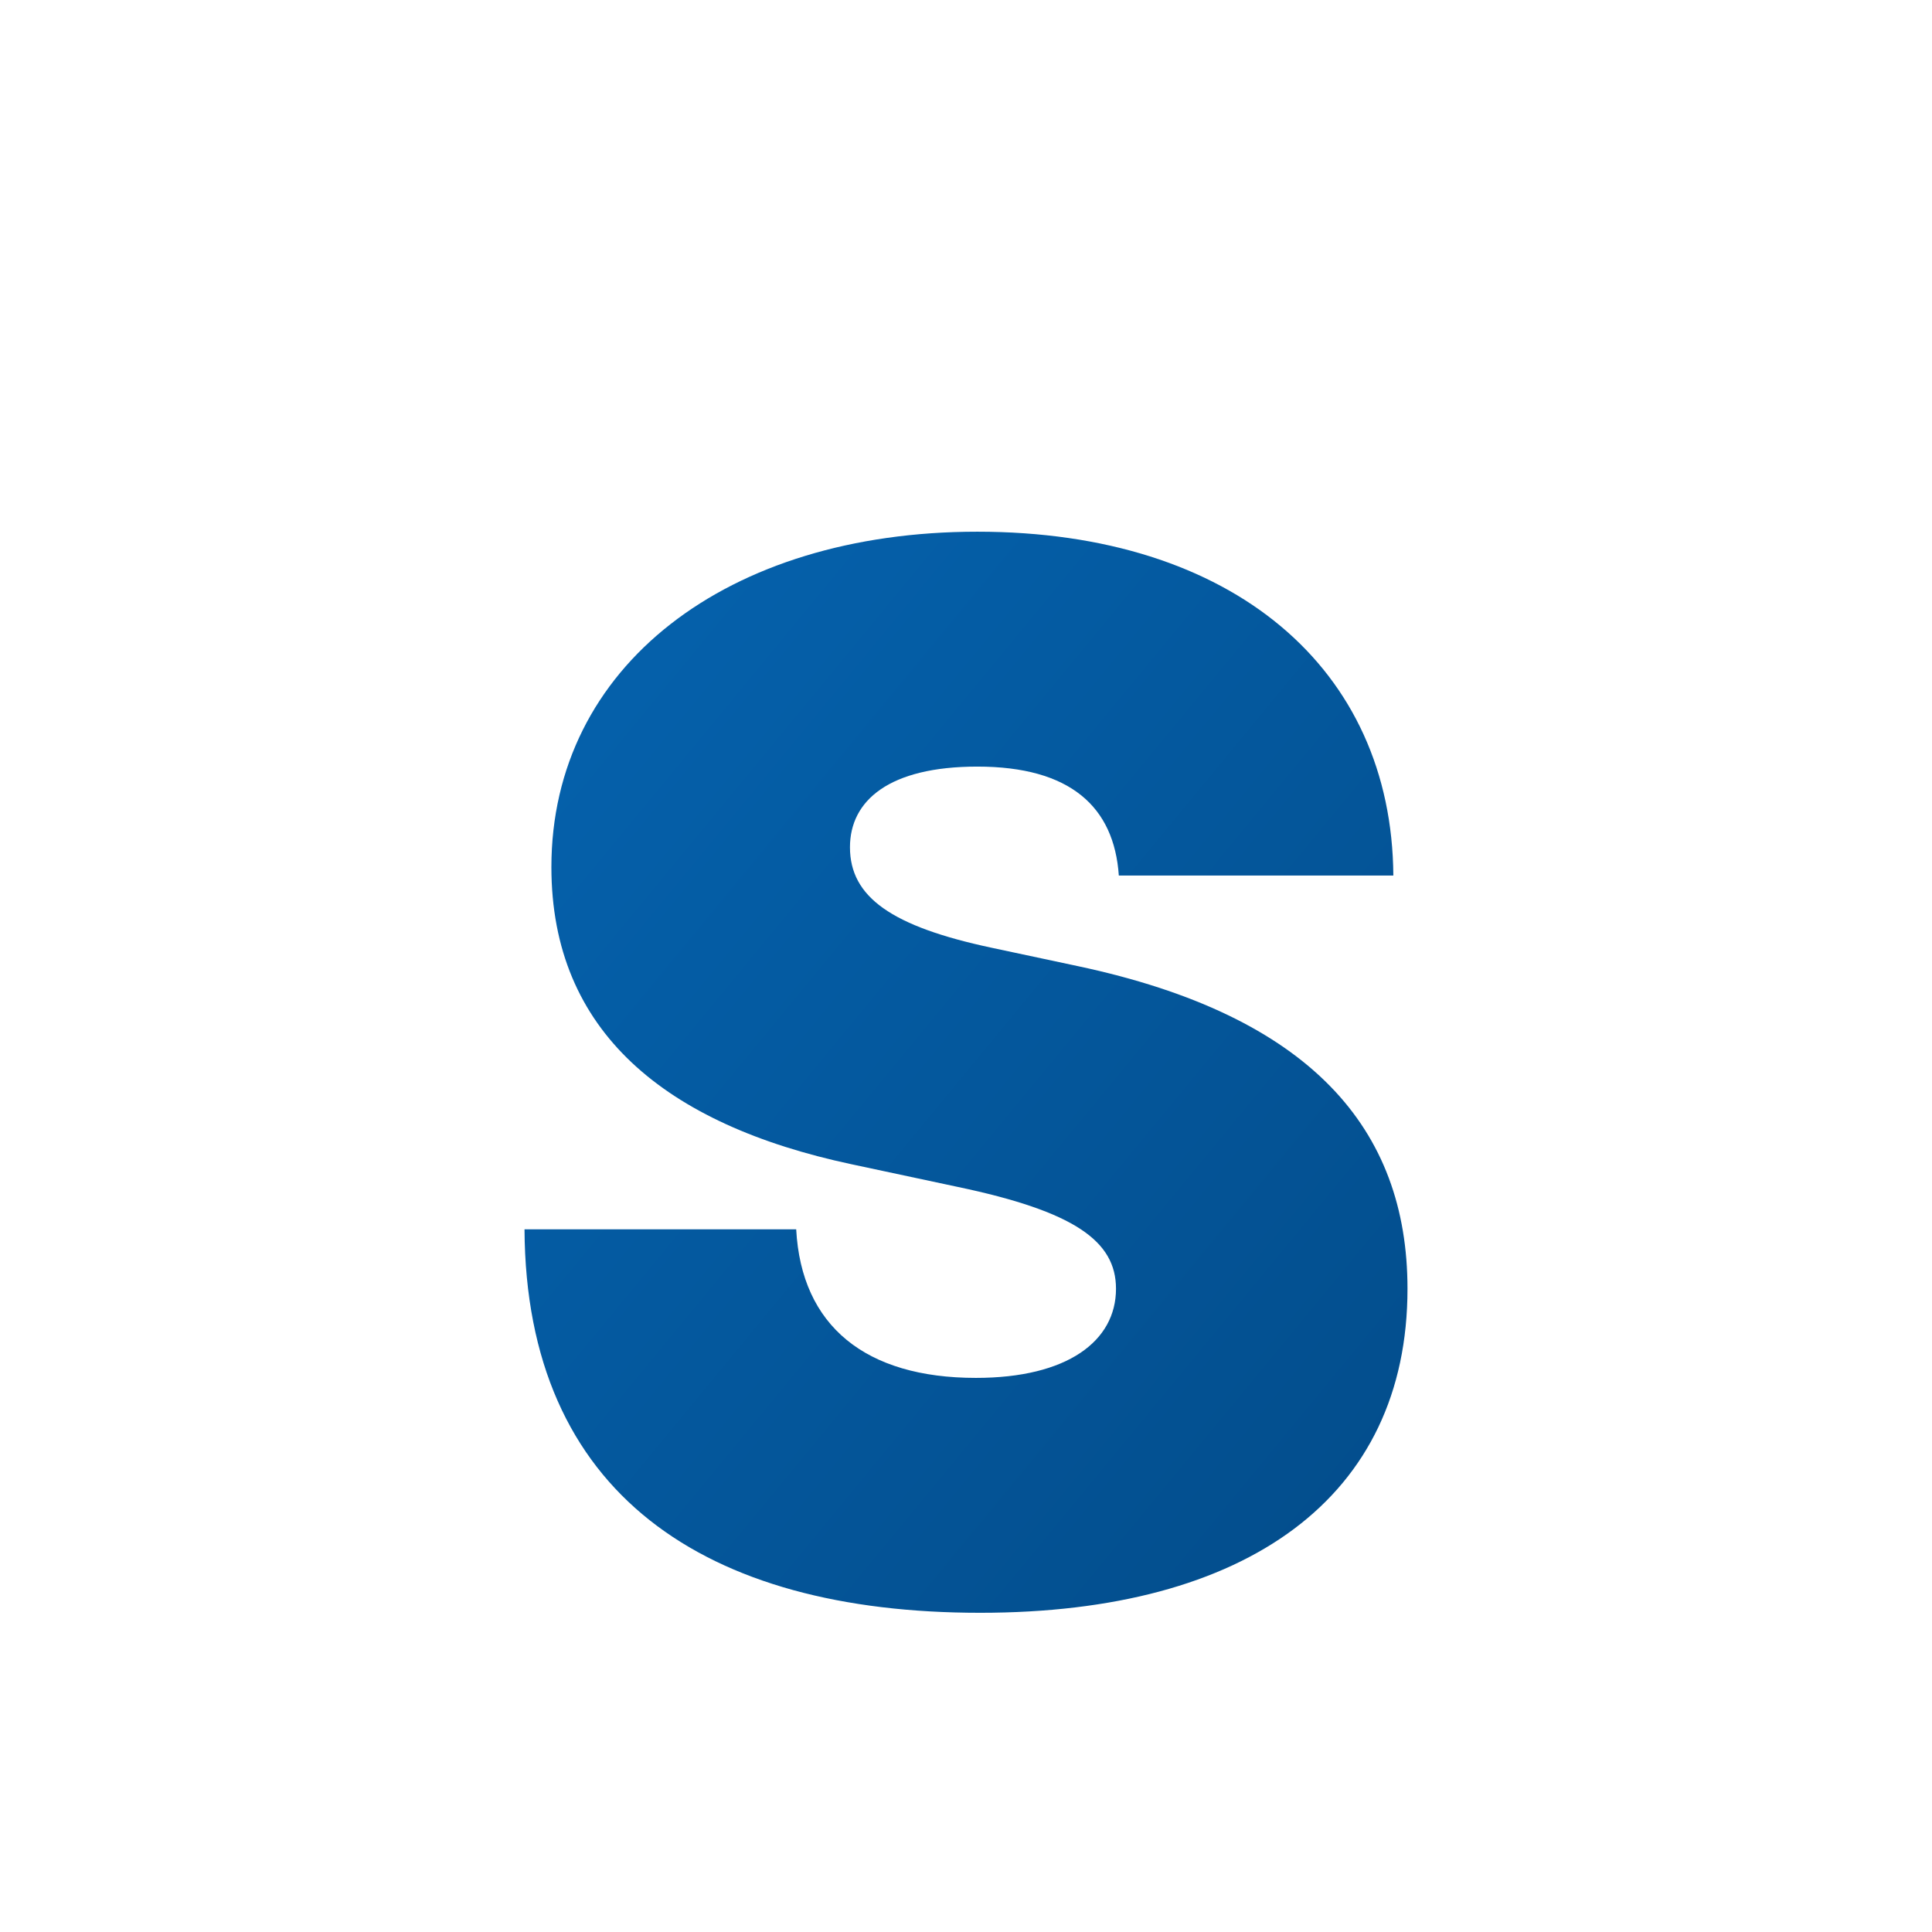
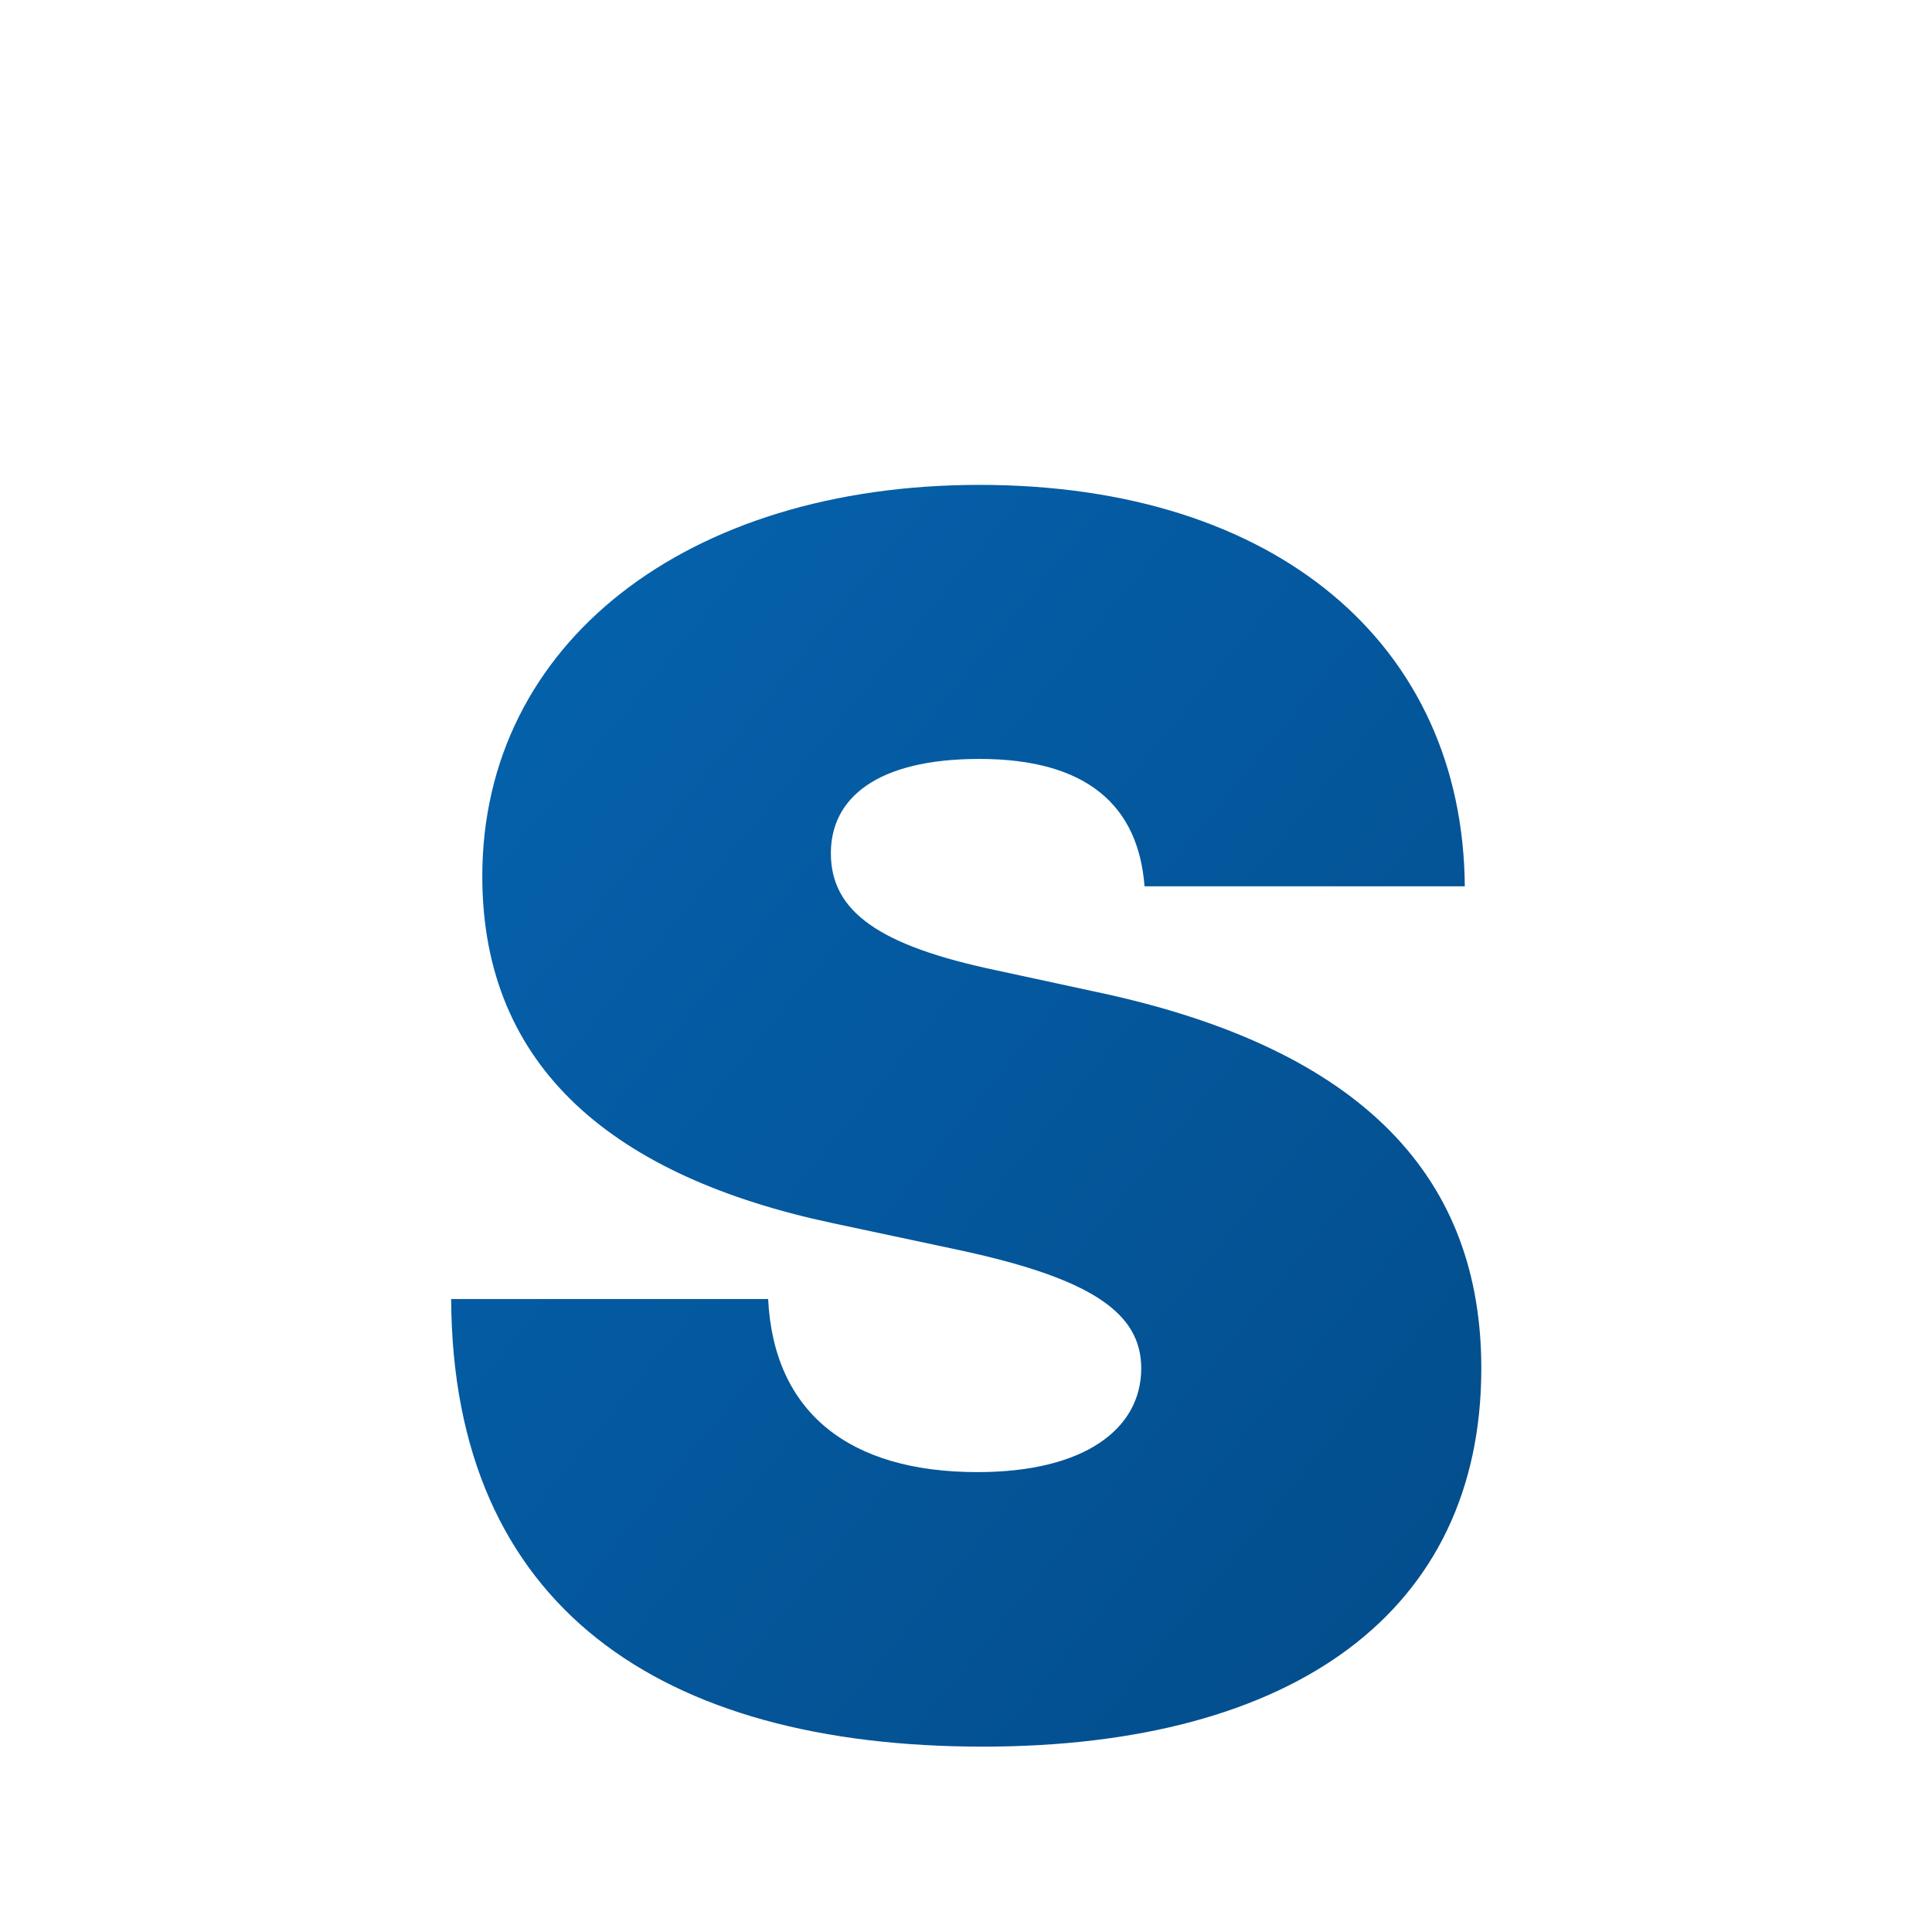
<svg xmlns="http://www.w3.org/2000/svg" width="64" height="64" viewBox="0 0 64 64" fill="none">
  <defs>
    <linearGradient id="grad1" x1="0%" y1="0%" x2="100%" y2="100%">
      <stop offset="0%" style="stop-color:#0563AF;stop-opacity:1" />
      <stop offset="100%" style="stop-color:#034c8a;stop-opacity:1" />
    </linearGradient>
  </defs>
-   <text x="50%" y="54%" dominant-baseline="middle" text-anchor="middle" fill="url(#grad1)" font-family="'Outfit', 'Inter', sans-serif" font-weight="900" font-size="48">S</text>
+   <text x="50%" y="56%" dominant-baseline="middle" text-anchor="middle" fill="url(#grad1)" font-family="'Outfit', 'Inter', sans-serif" font-weight="900" font-size="56">S</text>
</svg>
